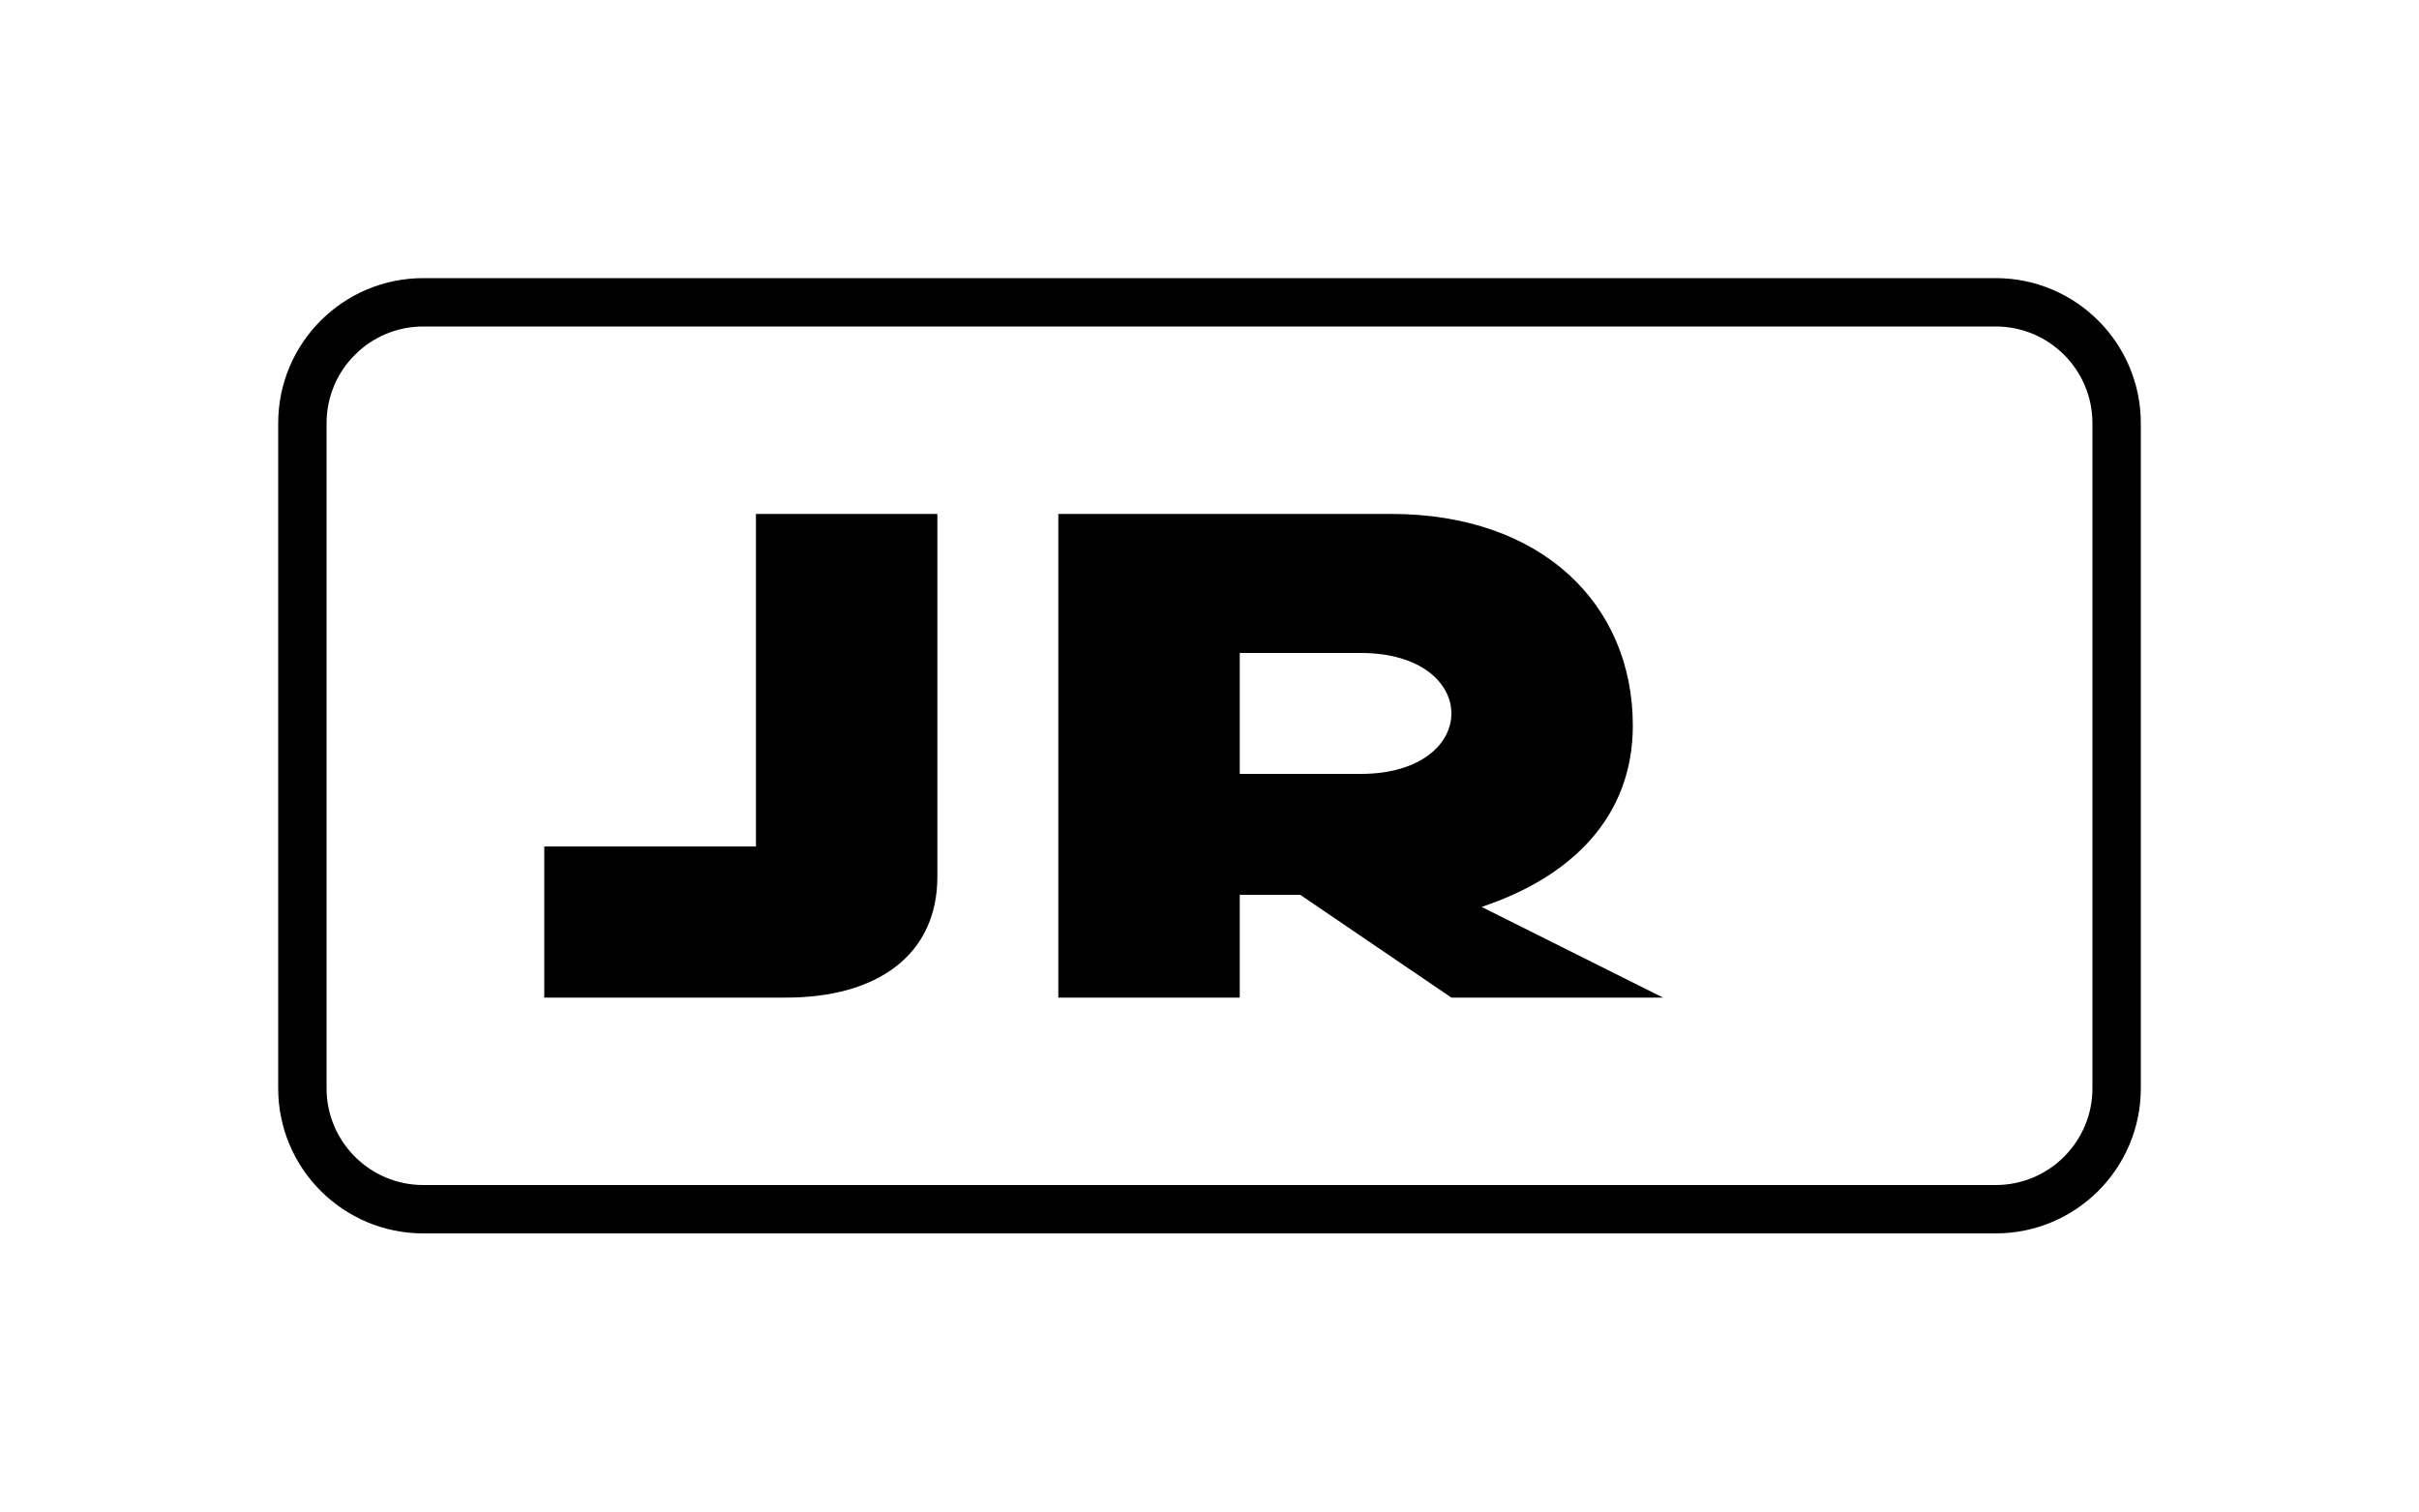
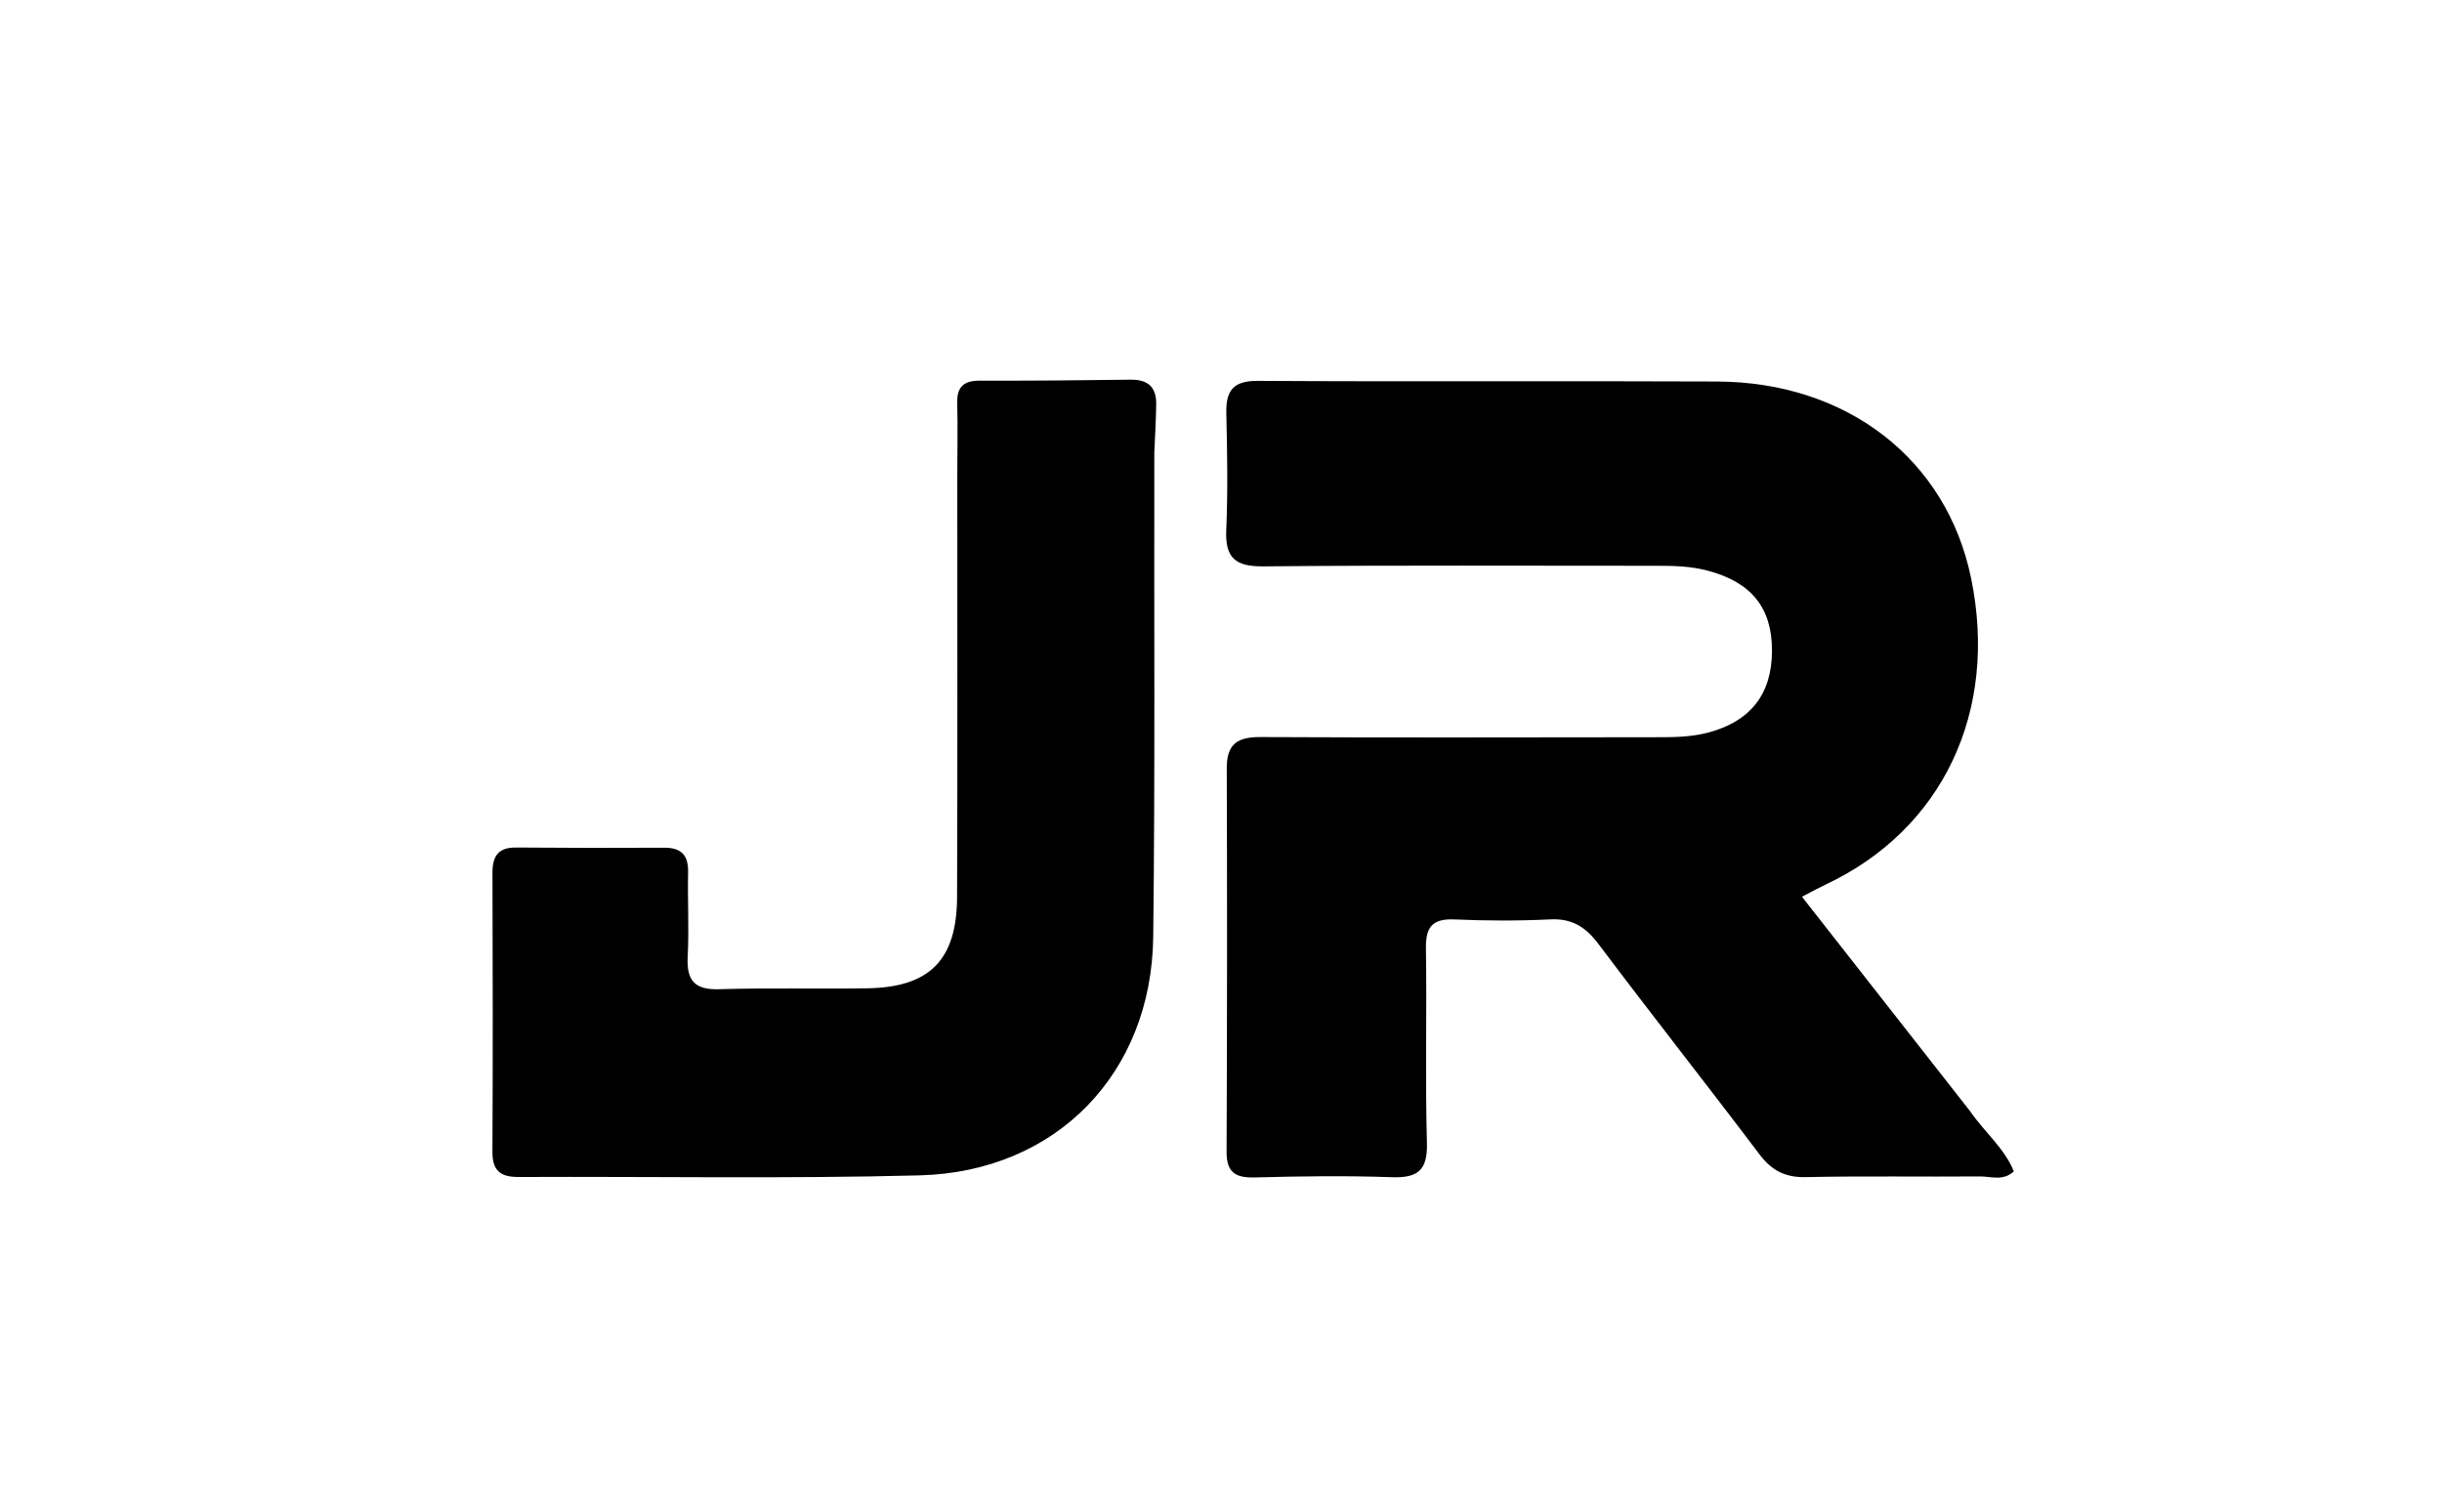
- <svg xmlns="http://www.w3.org/2000/svg" width="400" height="250" viewBox="0 0 400 250">
-   <rect x="50" y="50" width="300" height="150" rx="20" fill="none" stroke="black" stroke-width="8" />
-   <path d="M120 85 H155 V145 C155 158 145 165 130 165 H90 V140 H125 V85 Z" fill="black" />
-   <path d="M175 85 H230 C255 85 270 100 270 120 C270 135 260 145 245 150 L275 165 H240 L215 148 H205 V165 H175 V85 Z M205 108 V128 H225 C235 128 240 123 240 118 C240 113 235 108 225 108 H205 Z" fill="black" />
+ <svg xmlns="http://www.w3.org/2000/svg" version="1.1" id="Layer_1" x="0px" y="0px" width="100%" viewBox="300 210 420 260" enable-background="new 0 0 1024 672" xml:space="preserve">
+   <path fill="#000000" d="M638.861,401.157 C641.394,404.826 644.745,407.486 646.36,411.475 C644.497,413.2 642.418,412.331 640.546,412.346 C630.548,412.426 620.546,412.251 610.552,412.463 C606.995,412.539 604.7,411.316 602.585,408.514 C593.454,396.413 584.05,384.517 574.944,372.399 C572.73,369.453 570.399,367.949 566.624,368.134 C561.138,368.403 555.622,368.377 550.133,368.143 C546.386,367.983 545.191,369.422 545.247,373.083 C545.42,384.245 545.111,395.418 545.417,406.574 C545.546,411.286 543.862,412.636 539.368,412.478 C531.547,412.203 523.704,412.303 515.877,412.518 C512.543,412.61 510.947,411.729 510.962,408.122 C511.052,386.126 511.069,364.129 510.991,342.133 C510.976,337.931 512.866,336.753 516.816,336.773 C539.312,336.887 561.809,336.823 584.306,336.803 C587.467,336.801 590.62,336.834 593.737,336.016 C601.013,334.109 604.731,329.453 604.765,321.993 C604.799,314.521 601.206,310.128 593.662,308.14 C590.874,307.406 588.078,307.315 585.244,307.316 C562.581,307.323 539.916,307.204 517.255,307.415 C512.459,307.459 510.692,305.954 510.903,301.147 C511.194,294.494 511.072,287.816 510.915,281.154 C510.823,277.26 512.002,275.484 516.326,275.51 C542.655,275.669 568.985,275.499 595.313,275.619 C617.728,275.722 634.782,289.026 638.998,309.396 C643.759,332.401 634.084,352.743 613.9,362.187 C612.864,362.671 611.864,363.234 609.922,364.24 C619.648,376.647 629.145,388.761 638.861,401.157 z" />
+   <path fill="#000000" d="M498.531,287.824 C498.474,315.865 498.671,343.509 498.342,371.147 C498.062,394.631 481.68,411.544 458.173,412.162 C435.198,412.766 412.198,412.336 389.209,412.442 C386.079,412.456 384.677,411.378 384.694,408.104 C384.774,392.112 384.751,376.119 384.701,360.126 C384.692,357.287 385.677,355.75 388.734,355.774 C397.229,355.843 405.726,355.861 414.222,355.809 C417.196,355.79 418.407,357.095 418.346,360.043 C418.245,364.872 418.523,369.714 418.277,374.532 C418.071,378.554 419.376,380.273 423.631,380.146 C432.121,379.892 440.623,380.118 449.117,379.989 C459.886,379.827 464.567,375.145 464.608,364.272 C464.697,340.117 464.64,315.961 464.645,291.806 C464.646,287.641 464.742,283.474 464.634,279.313 C464.561,276.512 465.782,275.469 468.511,275.475 C477.169,275.495 485.828,275.425 494.486,275.307 C497.403,275.267 498.877,276.577 498.854,279.445 C498.833,282.106 498.661,284.765 498.531,287.824 z" />
</svg>
